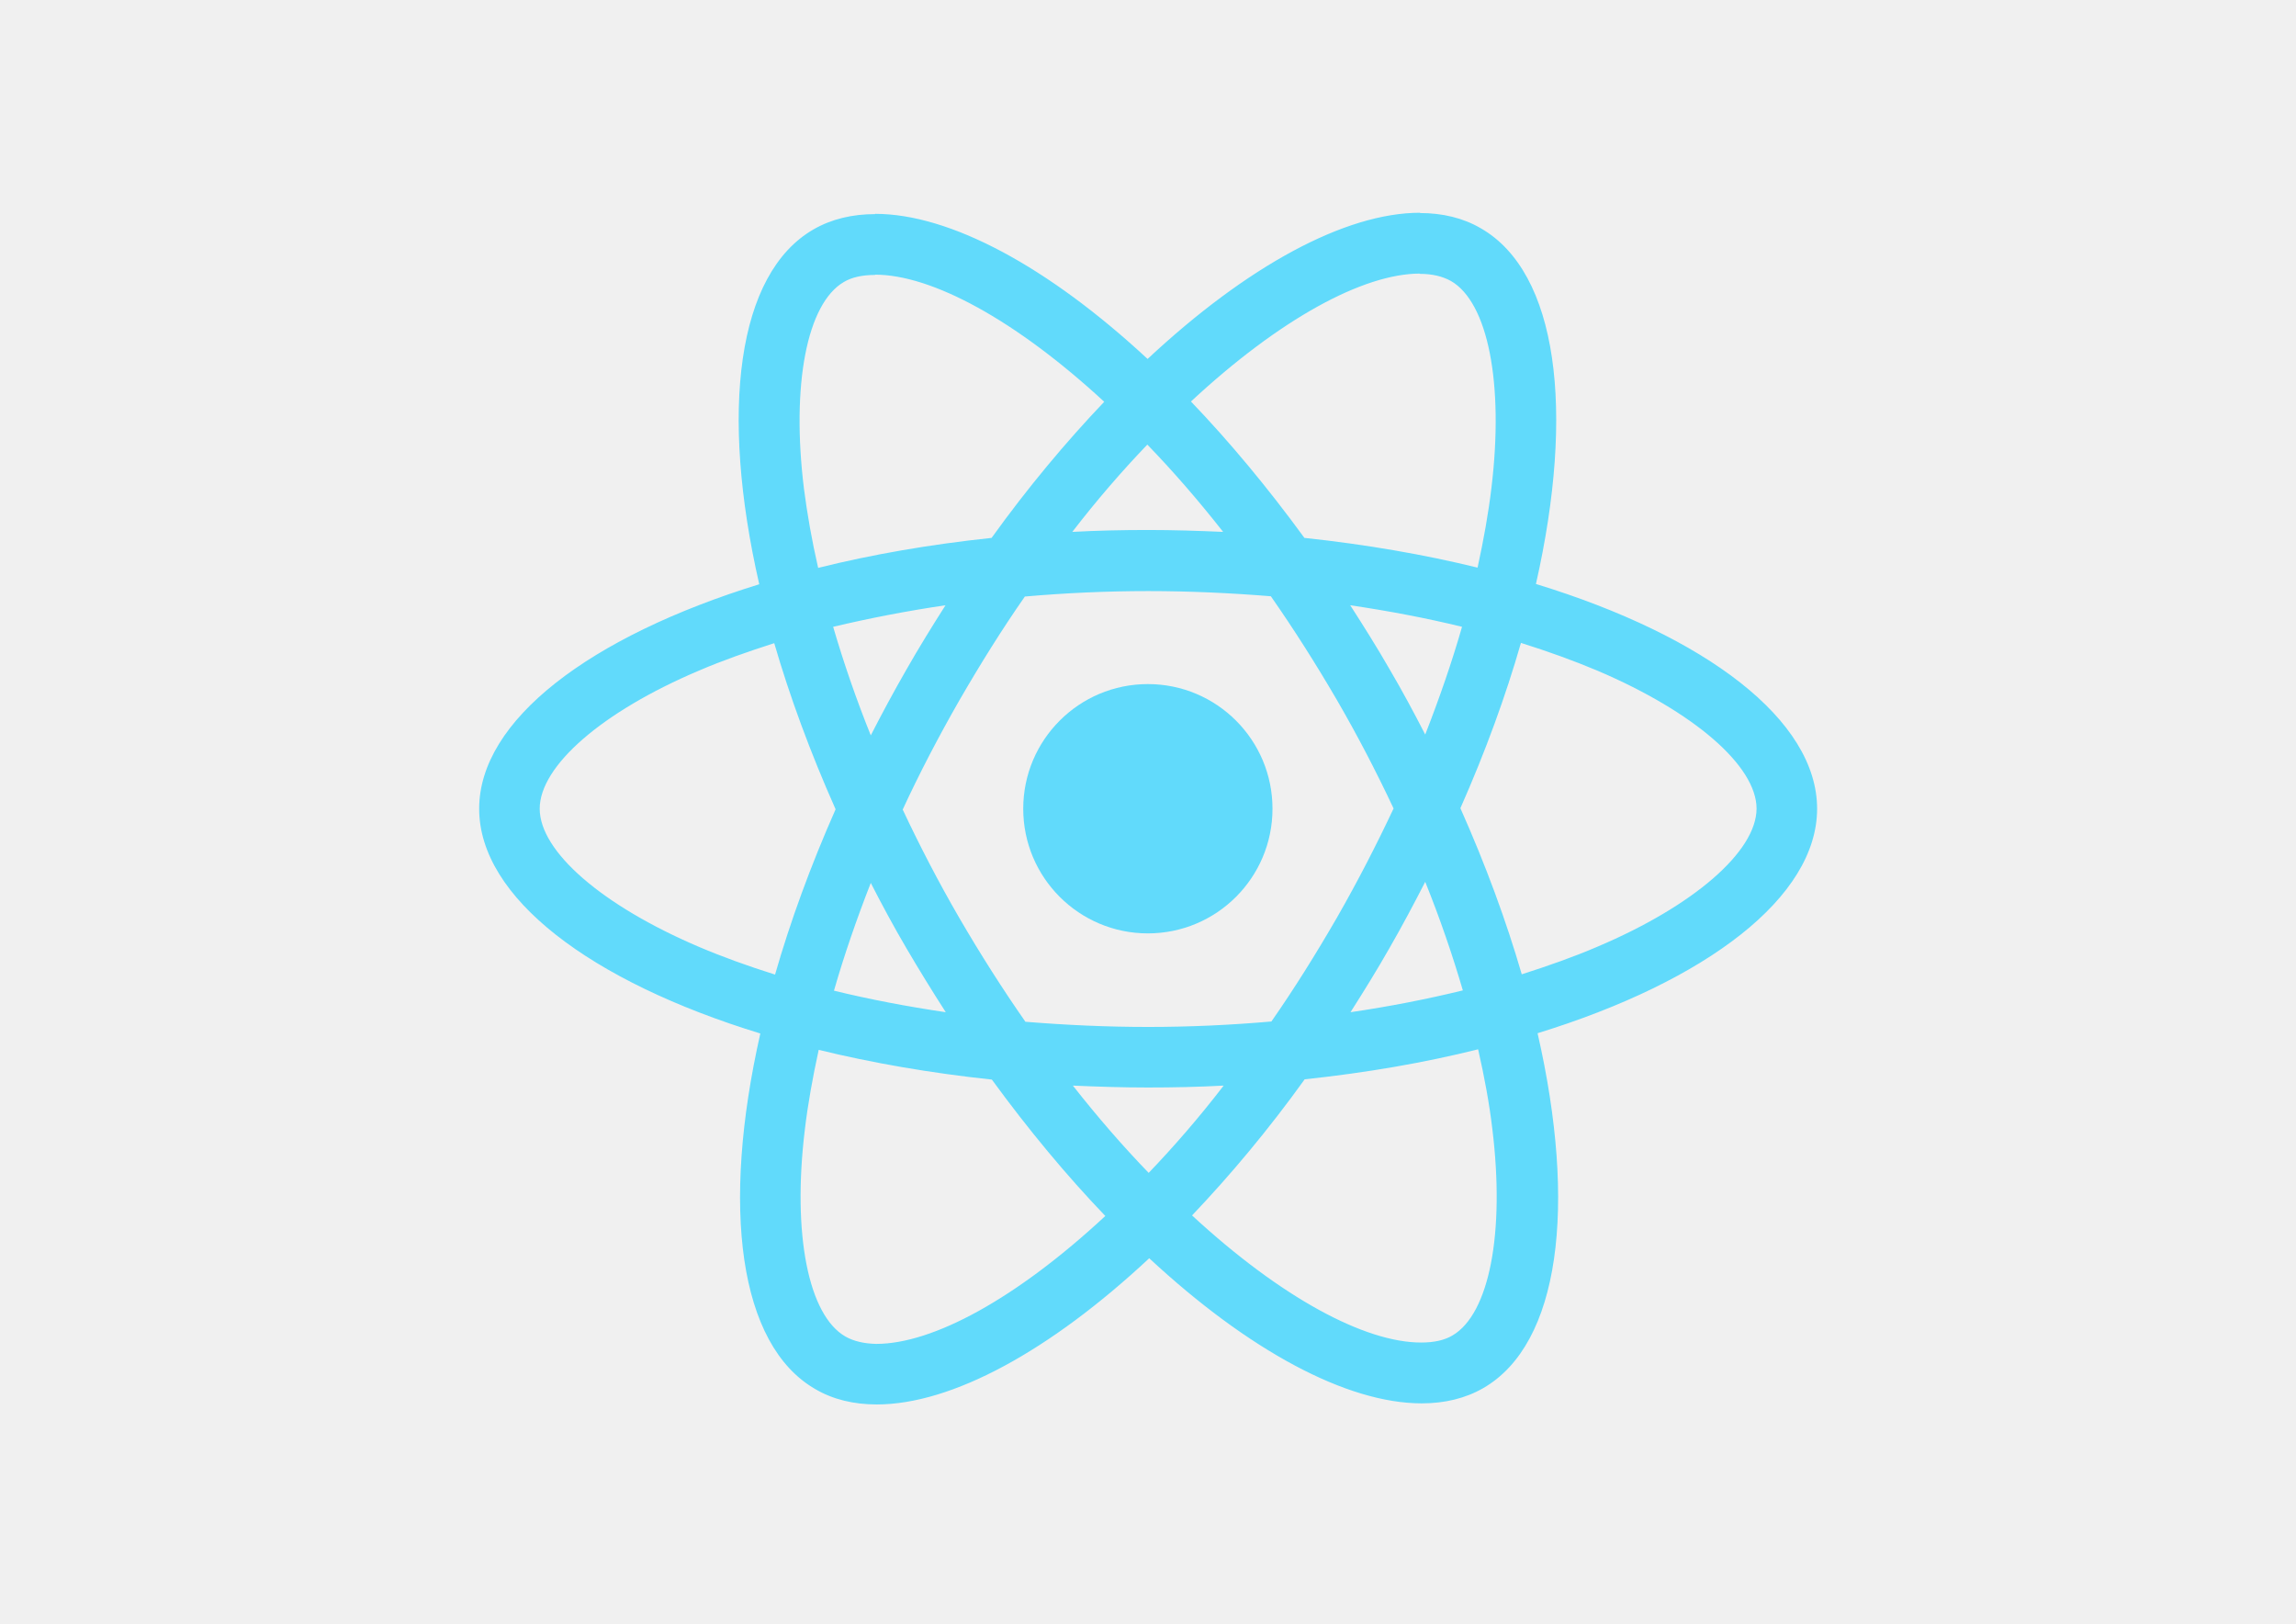
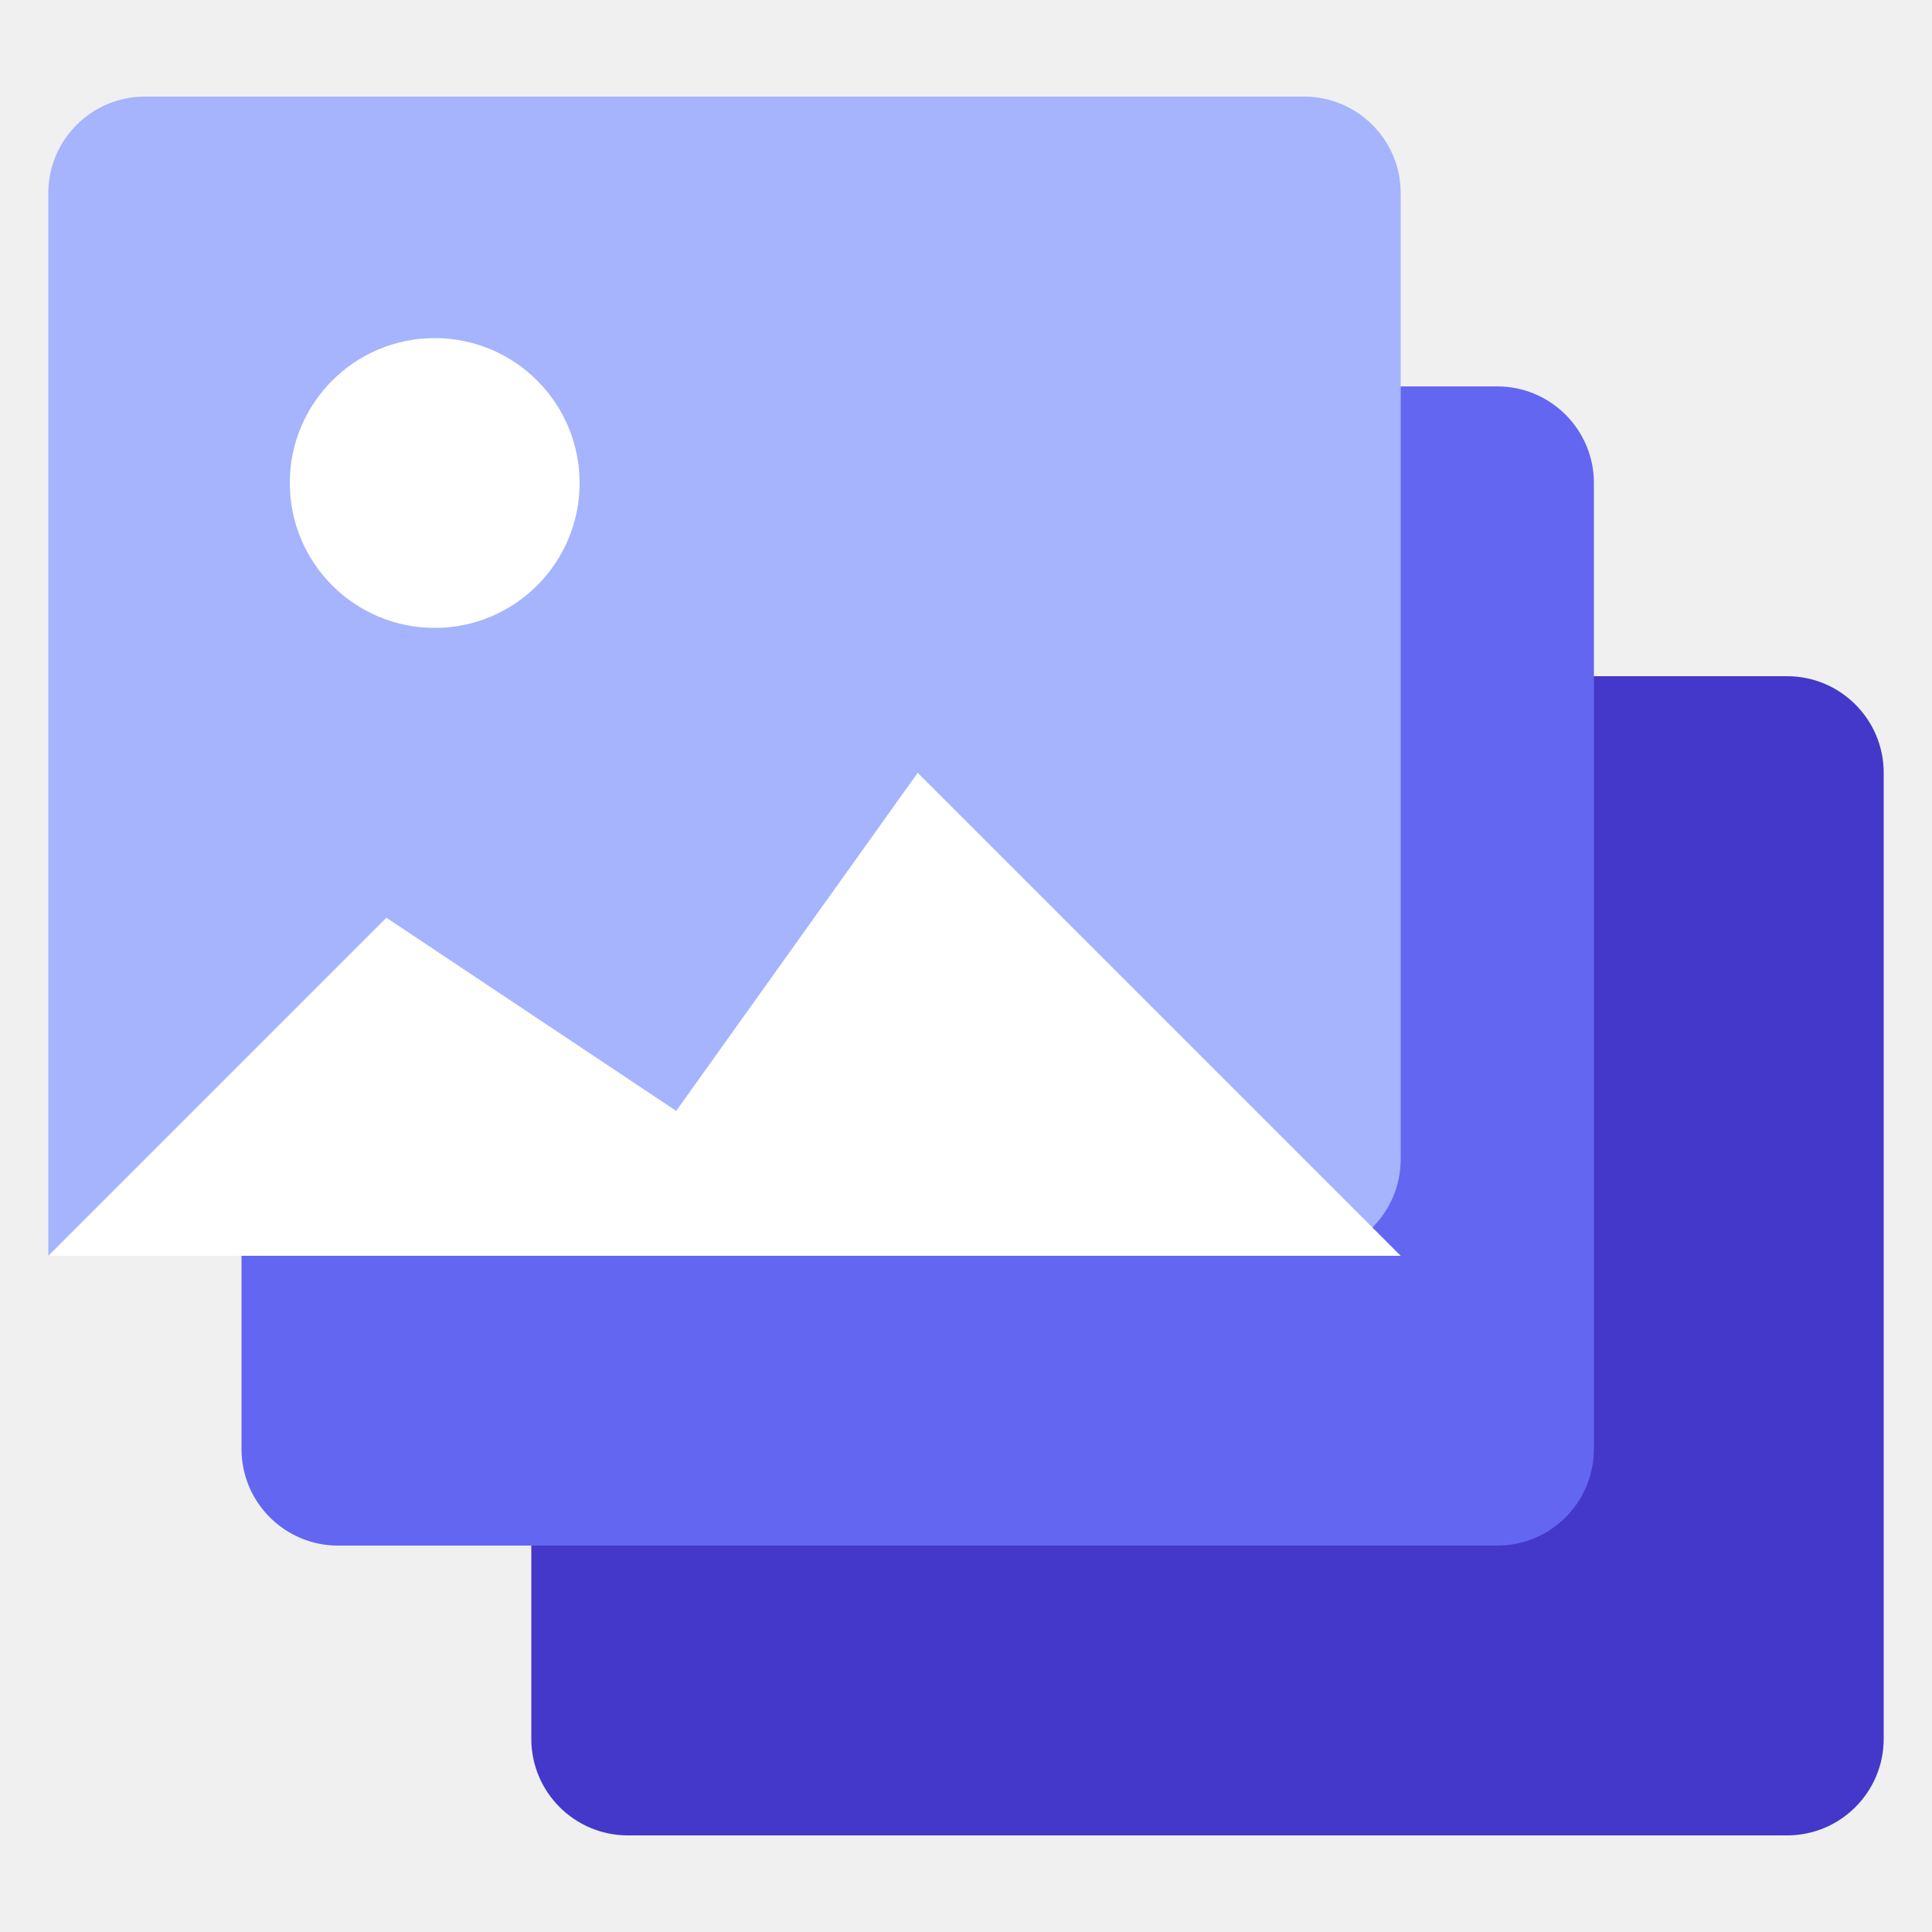
- <svg xmlns="http://www.w3.org/2000/svg" viewBox="0 0 841.9 595.3">
-   <g fill="#61DAFB">
-     <path d="M666.3 296.5c0-32.5-40.7-63.3-103.1-82.4 14.4-63.6 8-114.2-20.2-130.4-6.5-3.8-14.1-5.6-22.4-5.6v22.3c4.6 0 8.3.9 11.4 2.6 13.6 7.8 19.5 37.5 14.9 75.7-1.1 9.4-2.9 19.3-5.1 29.4-19.6-4.8-41-8.5-63.5-10.9-13.5-18.5-27.5-35.3-41.6-50 32.6-30.3 63.2-46.9 84-46.9V78c-27.5 0-63.5 19.6-99.9 53.6-36.4-33.8-72.4-53.2-99.9-53.2v22.3c20.7 0 51.4 16.5 84 46.6-14 14.7-28 31.4-41.3 49.9-22.6 2.4-44 6.1-63.6 11-2.3-10-4-19.7-5.2-29-4.7-38.2 1.1-67.9 14.6-75.8 3-1.8 6.9-2.6 11.5-2.6V78.5c-8.4 0-16 1.8-22.6 5.6-28.1 16.2-34.4 66.7-19.9 130.1-62.2 19.2-102.7 49.9-102.7 82.3 0 32.5 40.7 63.3 103.1 82.4-14.4 63.6-8 114.2 20.2 130.4 6.5 3.8 14.1 5.6 22.5 5.6 27.5 0 63.5-19.6 99.9-53.6 36.4 33.8 72.4 53.2 99.9 53.2 8.4 0 16-1.8 22.6-5.6 28.1-16.2 34.4-66.7 19.9-130.1 62-19.1 102.5-49.9 102.5-82.3zm-130.2-66.7c-3.7 12.9-8.3 26.2-13.5 39.5-4.1-8-8.4-16-13.1-24-4.6-8-9.5-15.8-14.4-23.4 14.2 2.1 27.9 4.7 41 7.9zm-45.8 106.5c-7.8 13.5-15.8 26.3-24.1 38.2-14.9 1.3-30 2-45.2 2-15.1 0-30.2-.7-45-1.9-8.3-11.9-16.4-24.6-24.2-38-7.6-13.1-14.5-26.4-20.8-39.8 6.2-13.4 13.2-26.8 20.7-39.9 7.8-13.5 15.8-26.3 24.1-38.2 14.9-1.3 30-2 45.2-2 15.1 0 30.2.7 45 1.9 8.3 11.9 16.4 24.6 24.2 38 7.6 13.1 14.5 26.4 20.8 39.8-6.3 13.4-13.2 26.8-20.7 39.9zm32.3-13c5.4 13.4 10 26.8 13.8 39.8-13.1 3.2-26.9 5.9-41.2 8 4.9-7.7 9.8-15.6 14.4-23.7 4.6-8 8.9-16.1 13-24.1zM421.2 430c-9.3-9.6-18.6-20.3-27.8-32 9 .4 18.2.7 27.5.7 9.4 0 18.7-.2 27.8-.7-9 11.7-18.3 22.4-27.5 32zm-74.4-58.9c-14.2-2.1-27.9-4.7-41-7.9 3.7-12.9 8.3-26.2 13.5-39.5 4.1 8 8.4 16 13.1 24 4.7 8 9.5 15.8 14.4 23.4zM420.7 163c9.3 9.6 18.6 20.3 27.8 32-9-.4-18.2-.7-27.5-.7-9.4 0-18.7.2-27.8.7 9-11.7 18.3-22.4 27.5-32zm-74 58.9c-4.9 7.7-9.8 15.6-14.4 23.7-4.6 8-8.9 16-13 24-5.4-13.4-10-26.8-13.8-39.8 13.1-3.1 26.9-5.8 41.2-7.9zm-90.5 125.2c-35.4-15.1-58.3-34.9-58.3-50.6 0-15.7 22.9-35.6 58.3-50.6 8.6-3.7 18-7 27.7-10.1 5.7 19.6 13.2 40 22.5 60.9-9.2 20.8-16.6 41.1-22.2 60.6-9.9-3.1-19.3-6.5-28-10.2zM310 490c-13.6-7.8-19.5-37.5-14.9-75.7 1.1-9.4 2.9-19.3 5.1-29.4 19.6 4.8 41 8.5 63.5 10.9 13.5 18.5 27.5 35.3 41.6 50-32.6 30.3-63.2 46.9-84 46.9-4.5-.1-8.3-1-11.3-2.7zm237.2-76.2c4.7 38.2-1.1 67.9-14.6 75.8-3 1.8-6.9 2.6-11.5 2.6-20.7 0-51.4-16.5-84-46.6 14-14.7 28-31.4 41.3-49.9 22.6-2.4 44-6.1 63.6-11 2.3 10.1 4.1 19.8 5.2 29.1zm38.5-66.7c-8.6 3.7-18 7-27.7 10.1-5.7-19.6-13.2-40-22.5-60.9 9.2-20.8 16.6-41.1 22.2-60.6 9.9 3.1 19.3 6.5 28.1 10.2 35.4 15.1 58.3 34.9 58.3 50.6-.1 15.7-23 35.6-58.4 50.6zM320.8 78.4z" />
-     <circle cx="420.9" cy="296.5" r="45.7" />
-     <path d="M520.5 78.1z" />
+ <svg xmlns="http://www.w3.org/2000/svg" width="24" height="24" viewBox="0 0 24 24" fill="none">
+   <g transform="scale(1.2) translate(-1.5, -1)">
+     <path d="M8 20C7.448 20 7 19.552 7 19V9C7 8.448 7.448 8 8 8H20C20.552 8 21 8.448 21 9V19C21 19.552 20.552 20 20 20H8Z" fill="#4338CA" />
+     <path d="M5 17C4.448 17 4 16.552 4 16V6C4 5.448 4.448 5 5 5H17C17.552 5 18 5.448 18 6V16C18 16.552 17.552 17 17 17H5Z" fill="#6366F1" />
+     <path d="M2 14H15C15.552 14 16 13.552 16 13V3C16 2.448 15.552 2 15 2H3C2.448 2 2 2.448 2 3V14Z" fill="#A5B4FC" />
+     <circle cx="6" cy="6" r="1.5" fill="white" />
+     <path d="M2 14L5.5 10.5L8.5 12.5L11 9L16 14H2Z" fill="white" />
  </g>
</svg>
